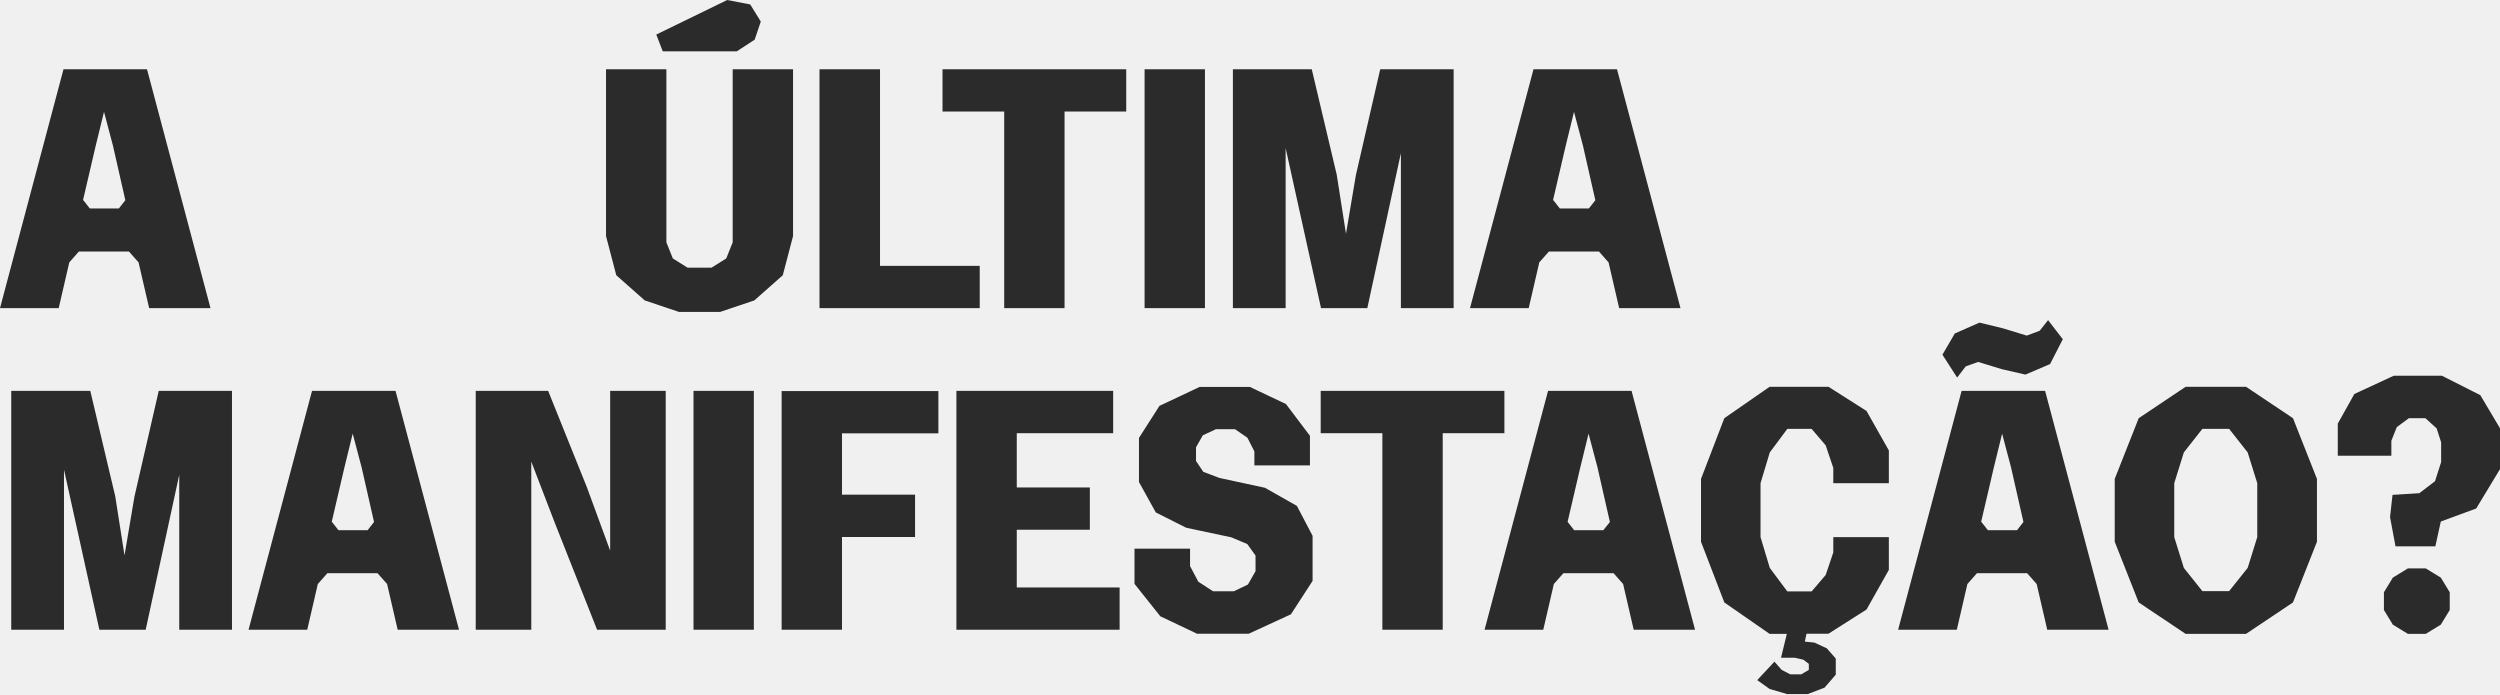
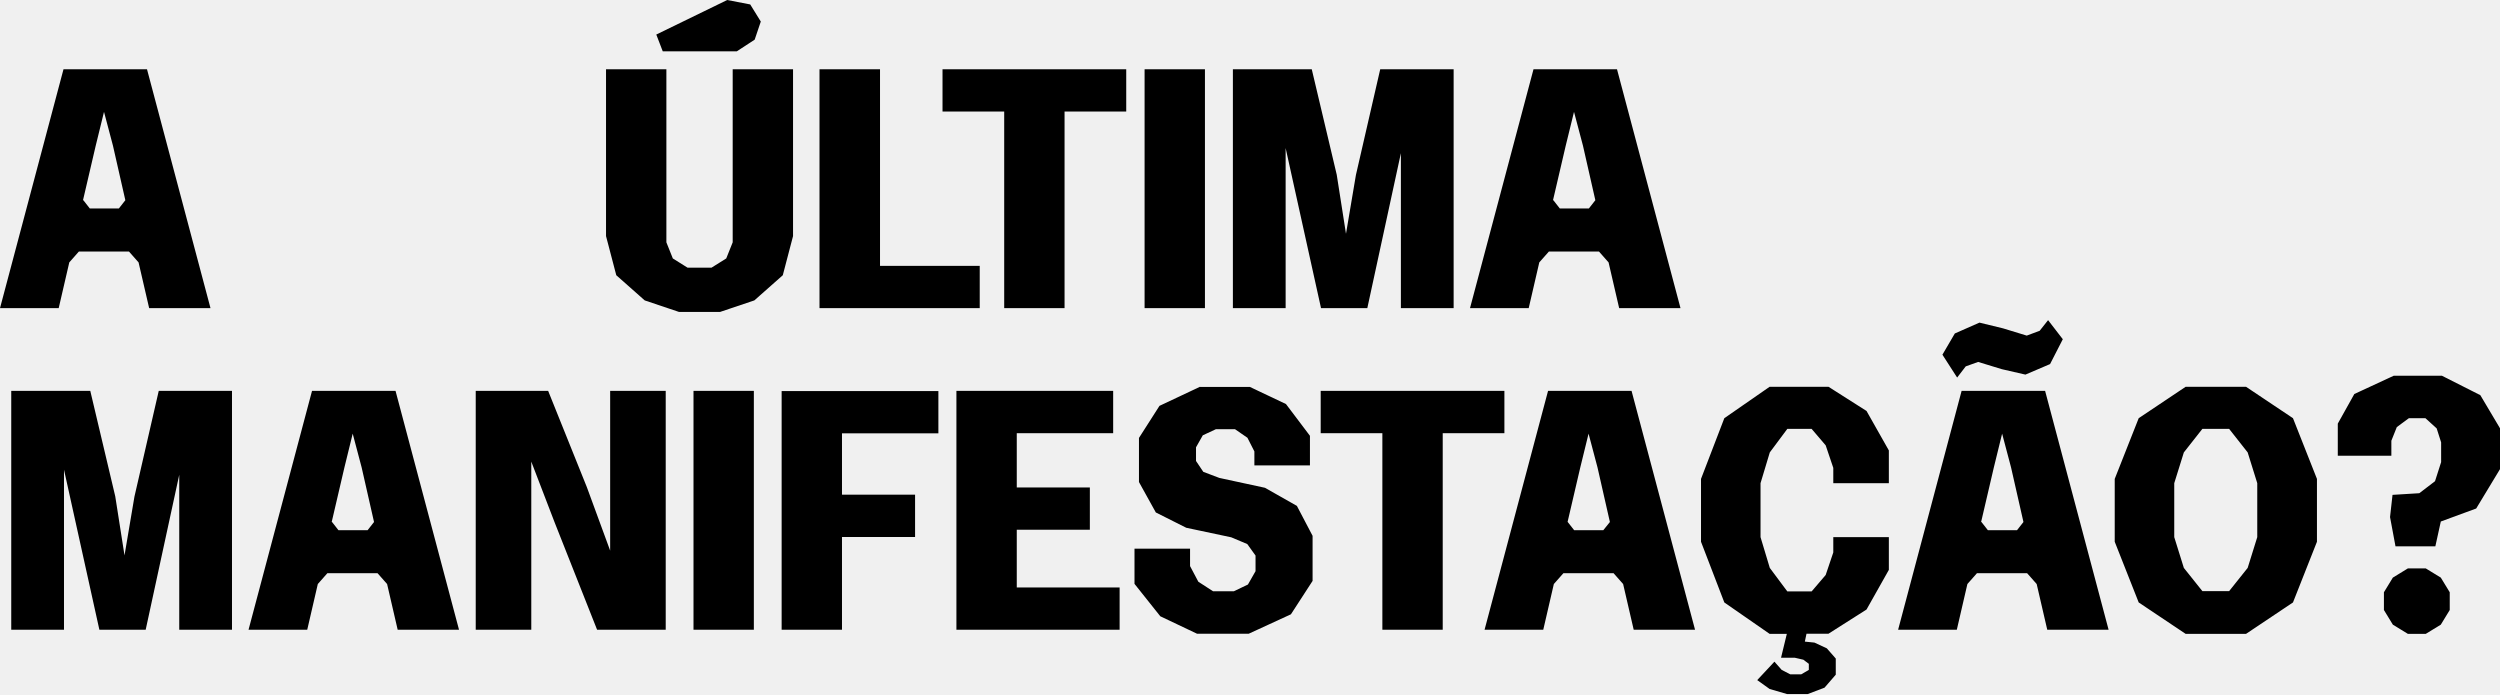
<svg xmlns="http://www.w3.org/2000/svg" preserveAspectRatio="none" overflow="visible" style="display: block;" width="713" height="198" viewBox="0 0 713 198" fill="none">
  <g id="Layer_1" clip-path="url(#clip0_0_4)">
-     <path id="Vector" d="M686.732 162.107L682.441 164.734L679.894 168.91V173.977L682.441 178.153L686.732 180.781H691.826L696.117 178.153L698.664 173.977V168.91L696.117 164.734L691.826 162.107H686.732ZM45.273 111.481L38.34 141.65L35.511 158.4L32.87 141.556L25.749 111.481H3.207V179.608H18.251V133.955L28.343 179.608H41.547L51.121 135.409V179.608H66.164V111.481H45.226H45.273ZM94.601 148.875L98.233 133.298L100.591 123.68L103.137 133.298L106.674 148.875L104.835 151.221H96.535L94.696 148.875H94.601ZM88.989 111.481L70.88 179.608H87.622L90.64 166.564L93.375 163.467H107.664L110.4 166.564L113.418 179.608H130.914L112.805 111.481H88.942H88.989ZM174.017 111.481V157.039L167.368 138.928L156.333 111.481H135.677V179.608H151.523V131.656L158.172 148.969L170.292 179.608H189.863V111.481H174.017ZM197.786 179.608H214.999V111.481H197.786V179.608ZM222.922 111.481V179.608H240.135V153.145H260.979V141.087H240.135V123.586H267.628V111.527H222.922V111.481ZM272.769 111.481V179.608H319.315V167.549H289.982V151.081H310.826V139.022H289.982V123.539H317.476V111.481H272.769ZM376.661 111.481V123.539H394.251V179.608H411.464V123.539H429.054V111.481H376.613H376.661ZM447.069 148.875L450.701 133.298L453.058 123.68L455.605 133.298L459.142 148.875L457.256 151.221H448.956L447.116 148.875H447.069ZM441.504 111.481L423.395 179.608H440.137L443.155 166.564L445.89 163.467H460.18L462.915 166.564L465.933 179.608H483.429L465.32 111.481H441.457H441.504ZM565.014 148.875L568.646 133.298L571.004 123.68L573.55 133.298L577.087 148.875L575.248 151.221H566.948L565.109 148.875H565.014ZM559.45 111.481L541.341 179.608H558.082L561.1 166.564L563.835 163.467H578.125L580.86 166.564L583.878 179.608H601.374L583.265 111.481H559.402H559.45ZM342.234 110.308L330.68 115.75L324.833 124.9V137.474L329.643 146.154L338.32 150.518L351.147 153.239L355.722 155.163L358.08 158.447V162.904L355.911 166.705L351.902 168.628H345.96L341.763 165.907L339.405 161.45V156.476H323.559V166.517L330.916 175.76L341.385 180.734H356.146L368.172 175.197L374.35 165.673V152.817L369.87 144.277L360.768 139.116L347.752 136.301L343.178 134.565L341.103 131.468V127.574L343.036 124.149L346.762 122.413H352.232L355.769 124.853L357.75 128.747V132.735H373.595V124.29L366.757 115.234L356.476 110.355H342.282L342.234 110.308ZM504.698 110.308L491.776 119.269L485.127 136.582V154.506L491.776 171.819L504.698 180.781H509.602L507.952 187.584H511.866L514.318 188.147L515.875 189.32V191.056L513.705 192.323H510.593L508.14 191.056L506.065 188.71L501.161 193.965L504.698 196.499L509.697 197.953H515.544L520.355 196.123L523.561 192.417V187.818L521.015 184.909L517.478 183.267L514.743 182.986L515.214 180.734H521.486L532.333 173.836L538.7 162.529V153.192H522.854V157.555L520.685 163.983L516.676 168.675H509.744L504.745 161.966L502.104 153.192V137.802L504.745 129.028L509.744 122.319H516.676L520.685 127.011L522.854 133.439V137.802H538.7V128.465L532.333 117.205L521.486 110.308H504.651H504.698ZM622.832 161.966L620.096 153.192V137.802L622.832 129.028L628.113 122.319H635.753L641.035 129.028L643.77 137.802V153.192L641.035 161.966L635.753 168.582H628.113L622.832 161.966ZM623.35 110.308L609.957 119.269L603.119 136.582V154.506L609.957 171.819L623.35 180.781H640.564L653.957 171.819L660.795 154.506V136.582L653.957 119.269L640.564 110.308H623.35ZM682.582 107.211L671.453 112.372L666.737 120.818V129.967H682.016V125.697L683.573 121.803L687.015 119.269H691.731L694.938 122.178L696.211 126.166V131.797L694.466 137.239L689.986 140.664L682.347 141.134L681.639 147.468L683.195 155.819H694.561L696.117 148.735L706.209 145.028L713.047 133.72V122.225L707.388 112.7L696.447 107.164H682.677L682.582 107.211ZM581.662 94.355L578.03 95.716L571.287 93.651L564.543 92.009L557.516 95.106L553.979 101.158L558.176 107.68L560.629 104.49L564.166 103.223L570.909 105.287L577.653 106.836L584.68 103.833L588.311 96.748L584.114 91.305L581.662 94.402V94.355Z" fill="#2B2B2B" />
-     <path id="Vector_2" d="M23.674 57.101L27.305 41.524L29.663 31.905L32.21 41.524L35.747 57.101L33.907 59.447H25.607L23.768 57.101H23.674ZM18.109 19.753L0 87.88H16.741L19.76 74.837L22.495 71.74H36.784L39.519 74.837L42.538 87.88H60.034L41.925 19.753H18.109Z" fill="#2B2B2B" />
-     <path id="Vector_3" d="M208.962 19.753V69.112L207.123 73.71L202.926 76.338H196.088L191.891 73.71L190.052 69.112V19.753H172.838V67.329L175.762 78.496L183.874 85.675L193.636 88.959H205.378L215.14 85.675L223.252 78.496L226.176 67.329V19.753H208.962ZM233.721 19.753V87.88H279.418V75.822H250.981V19.753H233.768H233.721ZM268.807 19.753V31.811H286.398V87.88H303.611V31.811H321.201V19.753H268.76H268.807ZM326.436 87.88H343.649V19.753H326.436V87.88ZM393.638 19.753L386.705 49.922L383.876 66.672L381.235 49.828L374.114 19.753H351.619V87.88H366.663V42.227L376.755 87.88H389.959L399.533 43.682V87.88H414.577V19.753H393.638ZM442.919 57.101L446.55 41.524L448.908 31.905L451.455 41.524L454.992 57.101L453.153 59.447H444.853L443.014 57.101H442.919ZM437.354 19.753L419.245 87.88H435.987L439.005 74.837L441.74 71.74H456.029L458.765 74.837L461.783 87.88H479.279L461.17 19.753H437.307H437.354ZM207.406 0L187.175 9.853L189.014 14.639H210.141L215.235 11.308L216.979 6.146L213.961 1.267L207.406 0Z" fill="#2B2B2B" />
+     <path id="Vector" d="M686.732 162.107L682.441 164.734L679.894 168.91V173.977L682.441 178.153L686.732 180.781H691.826L696.117 178.153L698.664 173.977V168.91L696.117 164.734L691.826 162.107H686.732ZM45.273 111.481L38.34 141.65L35.511 158.4L32.87 141.556L25.749 111.481H3.207V179.608H18.251V133.955L28.343 179.608H41.547L51.121 135.409V179.608H66.164V111.481H45.226H45.273ZM94.601 148.875L98.233 133.298L100.591 123.68L103.137 133.298L106.674 148.875L104.835 151.221H96.535L94.696 148.875H94.601ZM88.989 111.481L70.88 179.608H87.622L90.64 166.564L93.375 163.467H107.664L110.4 166.564L113.418 179.608H130.914L112.805 111.481H88.942H88.989ZM174.017 111.481V157.039L167.368 138.928L156.333 111.481H135.677V179.608H151.523V131.656L158.172 148.969L170.292 179.608H189.863V111.481H174.017ZM197.786 179.608H214.999V111.481H197.786V179.608ZM222.922 111.481V179.608H240.135V153.145H260.979V141.087H240.135V123.586H267.628V111.527H222.922V111.481ZM272.769 111.481V179.608H319.315V167.549H289.982V151.081H310.826V139.022H289.982V123.539H317.476V111.481H272.769ZM376.661 111.481V123.539H394.251V179.608H411.464V123.539H429.054V111.481H376.613H376.661ZM447.069 148.875L450.701 133.298L453.058 123.68L455.605 133.298L459.142 148.875L457.256 151.221H448.956L447.116 148.875H447.069ZM441.504 111.481L423.395 179.608H440.137L443.155 166.564L445.89 163.467H460.18L462.915 166.564L465.933 179.608H483.429L465.32 111.481H441.457H441.504ZM565.014 148.875L568.646 133.298L571.004 123.68L573.55 133.298L577.087 148.875L575.248 151.221H566.948L565.109 148.875H565.014ZM559.45 111.481L541.341 179.608H558.082L561.1 166.564L563.835 163.467H578.125L580.86 166.564L583.878 179.608H601.374L583.265 111.481H559.402H559.45ZM342.234 110.308L330.68 115.75L324.833 124.9V137.474L329.643 146.154L338.32 150.518L351.147 153.239L355.722 155.163L358.08 158.447V162.904L355.911 166.705L351.902 168.628H345.96L341.763 165.907L339.405 161.45V156.476H323.559V166.517L330.916 175.76L341.385 180.734H356.146L368.172 175.197L374.35 165.673V152.817L369.87 144.277L360.768 139.116L347.752 136.301L343.178 134.565L341.103 131.468V127.574L343.036 124.149L346.762 122.413H352.232L355.769 124.853L357.75 128.747V132.735H373.595V124.29L366.757 115.234L356.476 110.355H342.282L342.234 110.308ZM504.698 110.308L491.776 119.269L485.127 136.582V154.506L491.776 171.819L504.698 180.781H509.602L507.952 187.584H511.866L514.318 188.147L515.875 189.32V191.056L513.705 192.323H510.593L508.14 191.056L506.065 188.71L501.161 193.965L504.698 196.499L509.697 197.953H515.544L520.355 196.123L523.561 192.417V187.818L521.015 184.909L517.478 183.267L514.743 182.986L515.214 180.734H521.486L532.333 173.836L538.7 162.529V153.192H522.854V157.555L520.685 163.983L516.676 168.675H509.744L504.745 161.966L502.104 153.192V137.802L504.745 129.028L509.744 122.319H516.676L520.685 127.011L522.854 133.439V137.802H538.7V128.465L532.333 117.205L521.486 110.308H504.651H504.698ZM622.832 161.966L620.096 153.192V137.802L622.832 129.028L628.113 122.319H635.753L641.035 129.028L643.77 137.802V153.192L641.035 161.966L635.753 168.582H628.113L622.832 161.966ZM623.35 110.308L609.957 119.269L603.119 136.582V154.506L609.957 171.819L623.35 180.781H640.564L653.957 171.819L660.795 154.506V136.582L653.957 119.269L640.564 110.308H623.35ZM682.582 107.211L671.453 112.372L666.737 120.818V129.967H682.016V125.697L683.573 121.803L687.015 119.269H691.731L694.938 122.178L696.211 126.166V131.797L694.466 137.239L689.986 140.664L682.347 141.134L681.639 147.468L683.195 155.819H694.561L696.117 148.735L706.209 145.028L713.047 133.72V122.225L707.388 112.7L696.447 107.164H682.677L682.582 107.211ZM581.662 94.355L578.03 95.716L571.287 93.651L564.543 92.009L557.516 95.106L553.979 101.158L558.176 107.68L560.629 104.49L564.166 103.223L570.909 105.287L577.653 106.836L584.68 103.833L588.311 96.748L584.114 91.305L581.662 94.402V94.355Z" fill="#000000" />
+     <path id="Vector_2" d="M23.674 57.101L27.305 41.524L29.663 31.905L32.21 41.524L35.747 57.101L33.907 59.447H25.607L23.768 57.101H23.674ZM18.109 19.753L0 87.88H16.741L19.76 74.837L22.495 71.74H36.784L39.519 74.837L42.538 87.88H60.034L41.925 19.753H18.109Z" fill="#000000" />
+     <path id="Vector_3" d="M208.962 19.753V69.112L207.123 73.71L202.926 76.338H196.088L191.891 73.71L190.052 69.112V19.753H172.838V67.329L175.762 78.496L183.874 85.675L193.636 88.959H205.378L215.14 85.675L223.252 78.496L226.176 67.329V19.753H208.962ZM233.721 19.753V87.88H279.418V75.822H250.981V19.753H233.768H233.721ZM268.807 19.753V31.811H286.398V87.88H303.611V31.811H321.201V19.753H268.76H268.807ZM326.436 87.88H343.649V19.753H326.436V87.88ZM393.638 19.753L386.705 49.922L383.876 66.672L381.235 49.828L374.114 19.753H351.619V87.88H366.663V42.227L376.755 87.88H389.959L399.533 43.682V87.88H414.577V19.753H393.638ZM442.919 57.101L446.55 41.524L448.908 31.905L451.455 41.524L454.992 57.101L453.153 59.447H444.853L443.014 57.101H442.919ZM437.354 19.753L419.245 87.88H435.987L439.005 74.837L441.74 71.74H456.029L458.765 74.837L461.783 87.88H479.279L461.17 19.753H437.307H437.354ZM207.406 0L187.175 9.853L189.014 14.639H210.141L215.235 11.308L216.979 6.146L213.961 1.267L207.406 0Z" fill="#000000" />
  </g>
  <defs>
    <clipPath id="clip0_0_4">
      <rect width="713" height="198" fill="white" />
    </clipPath>
  </defs>
</svg>
